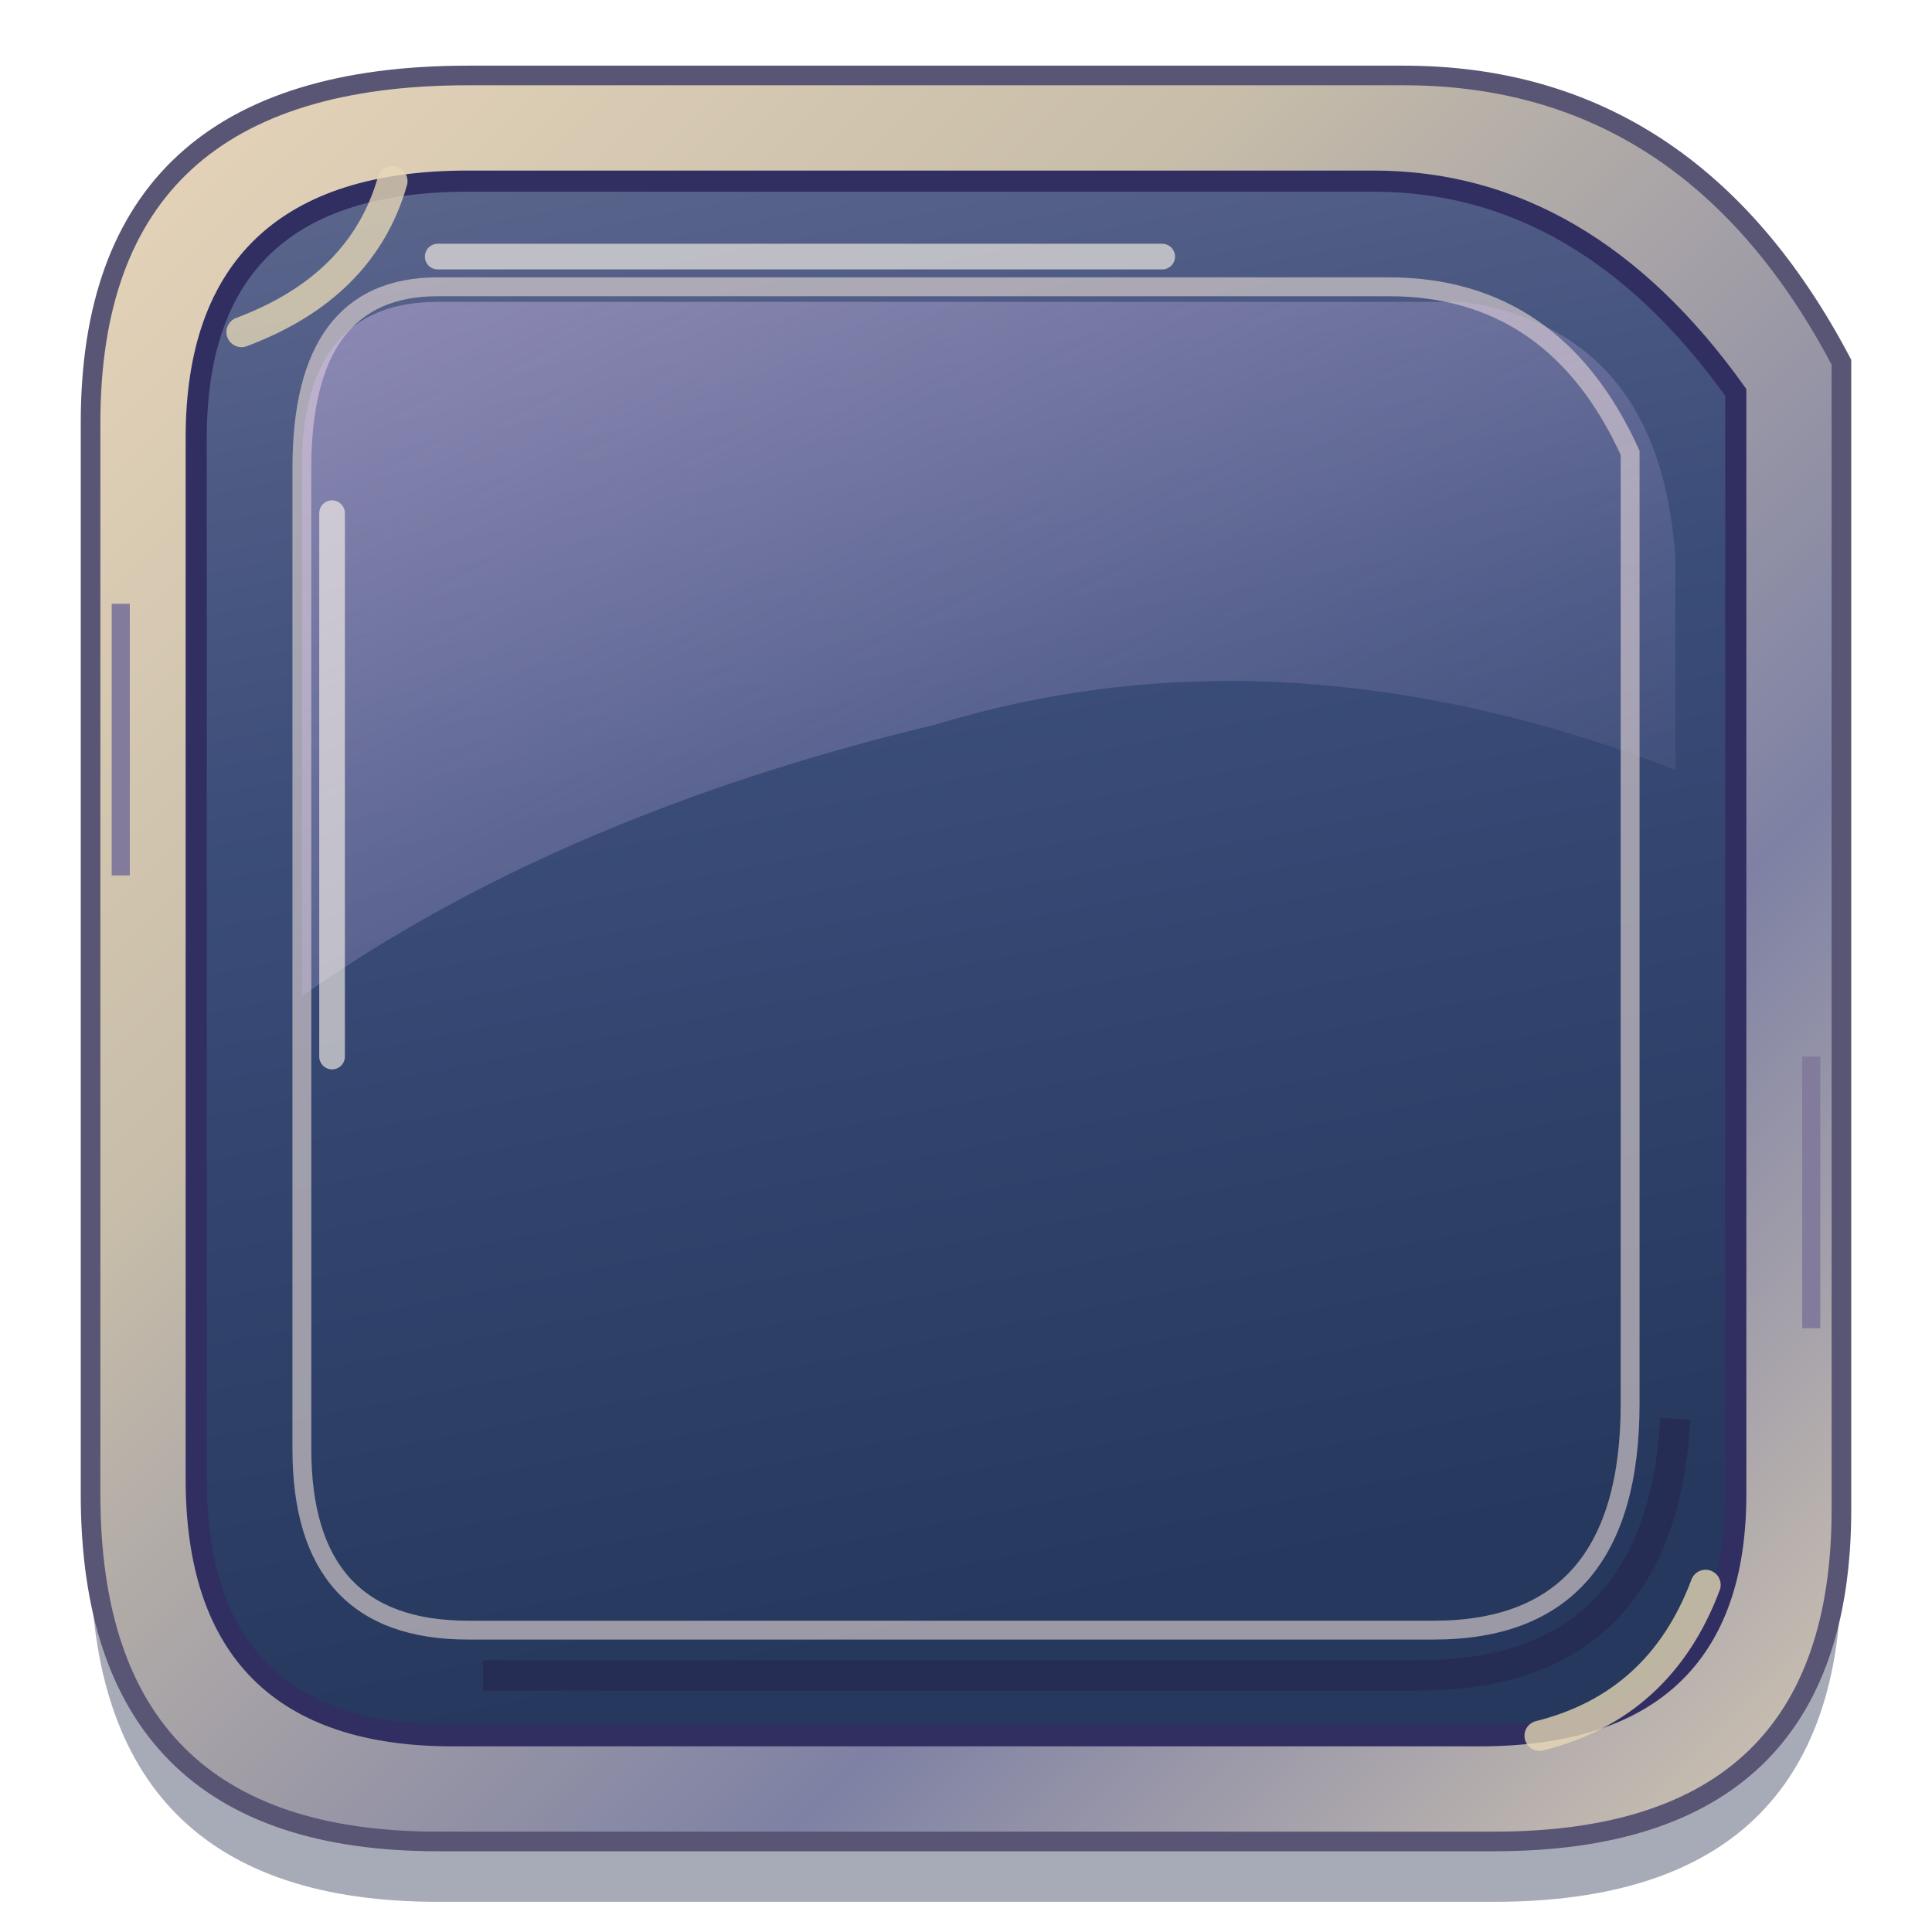
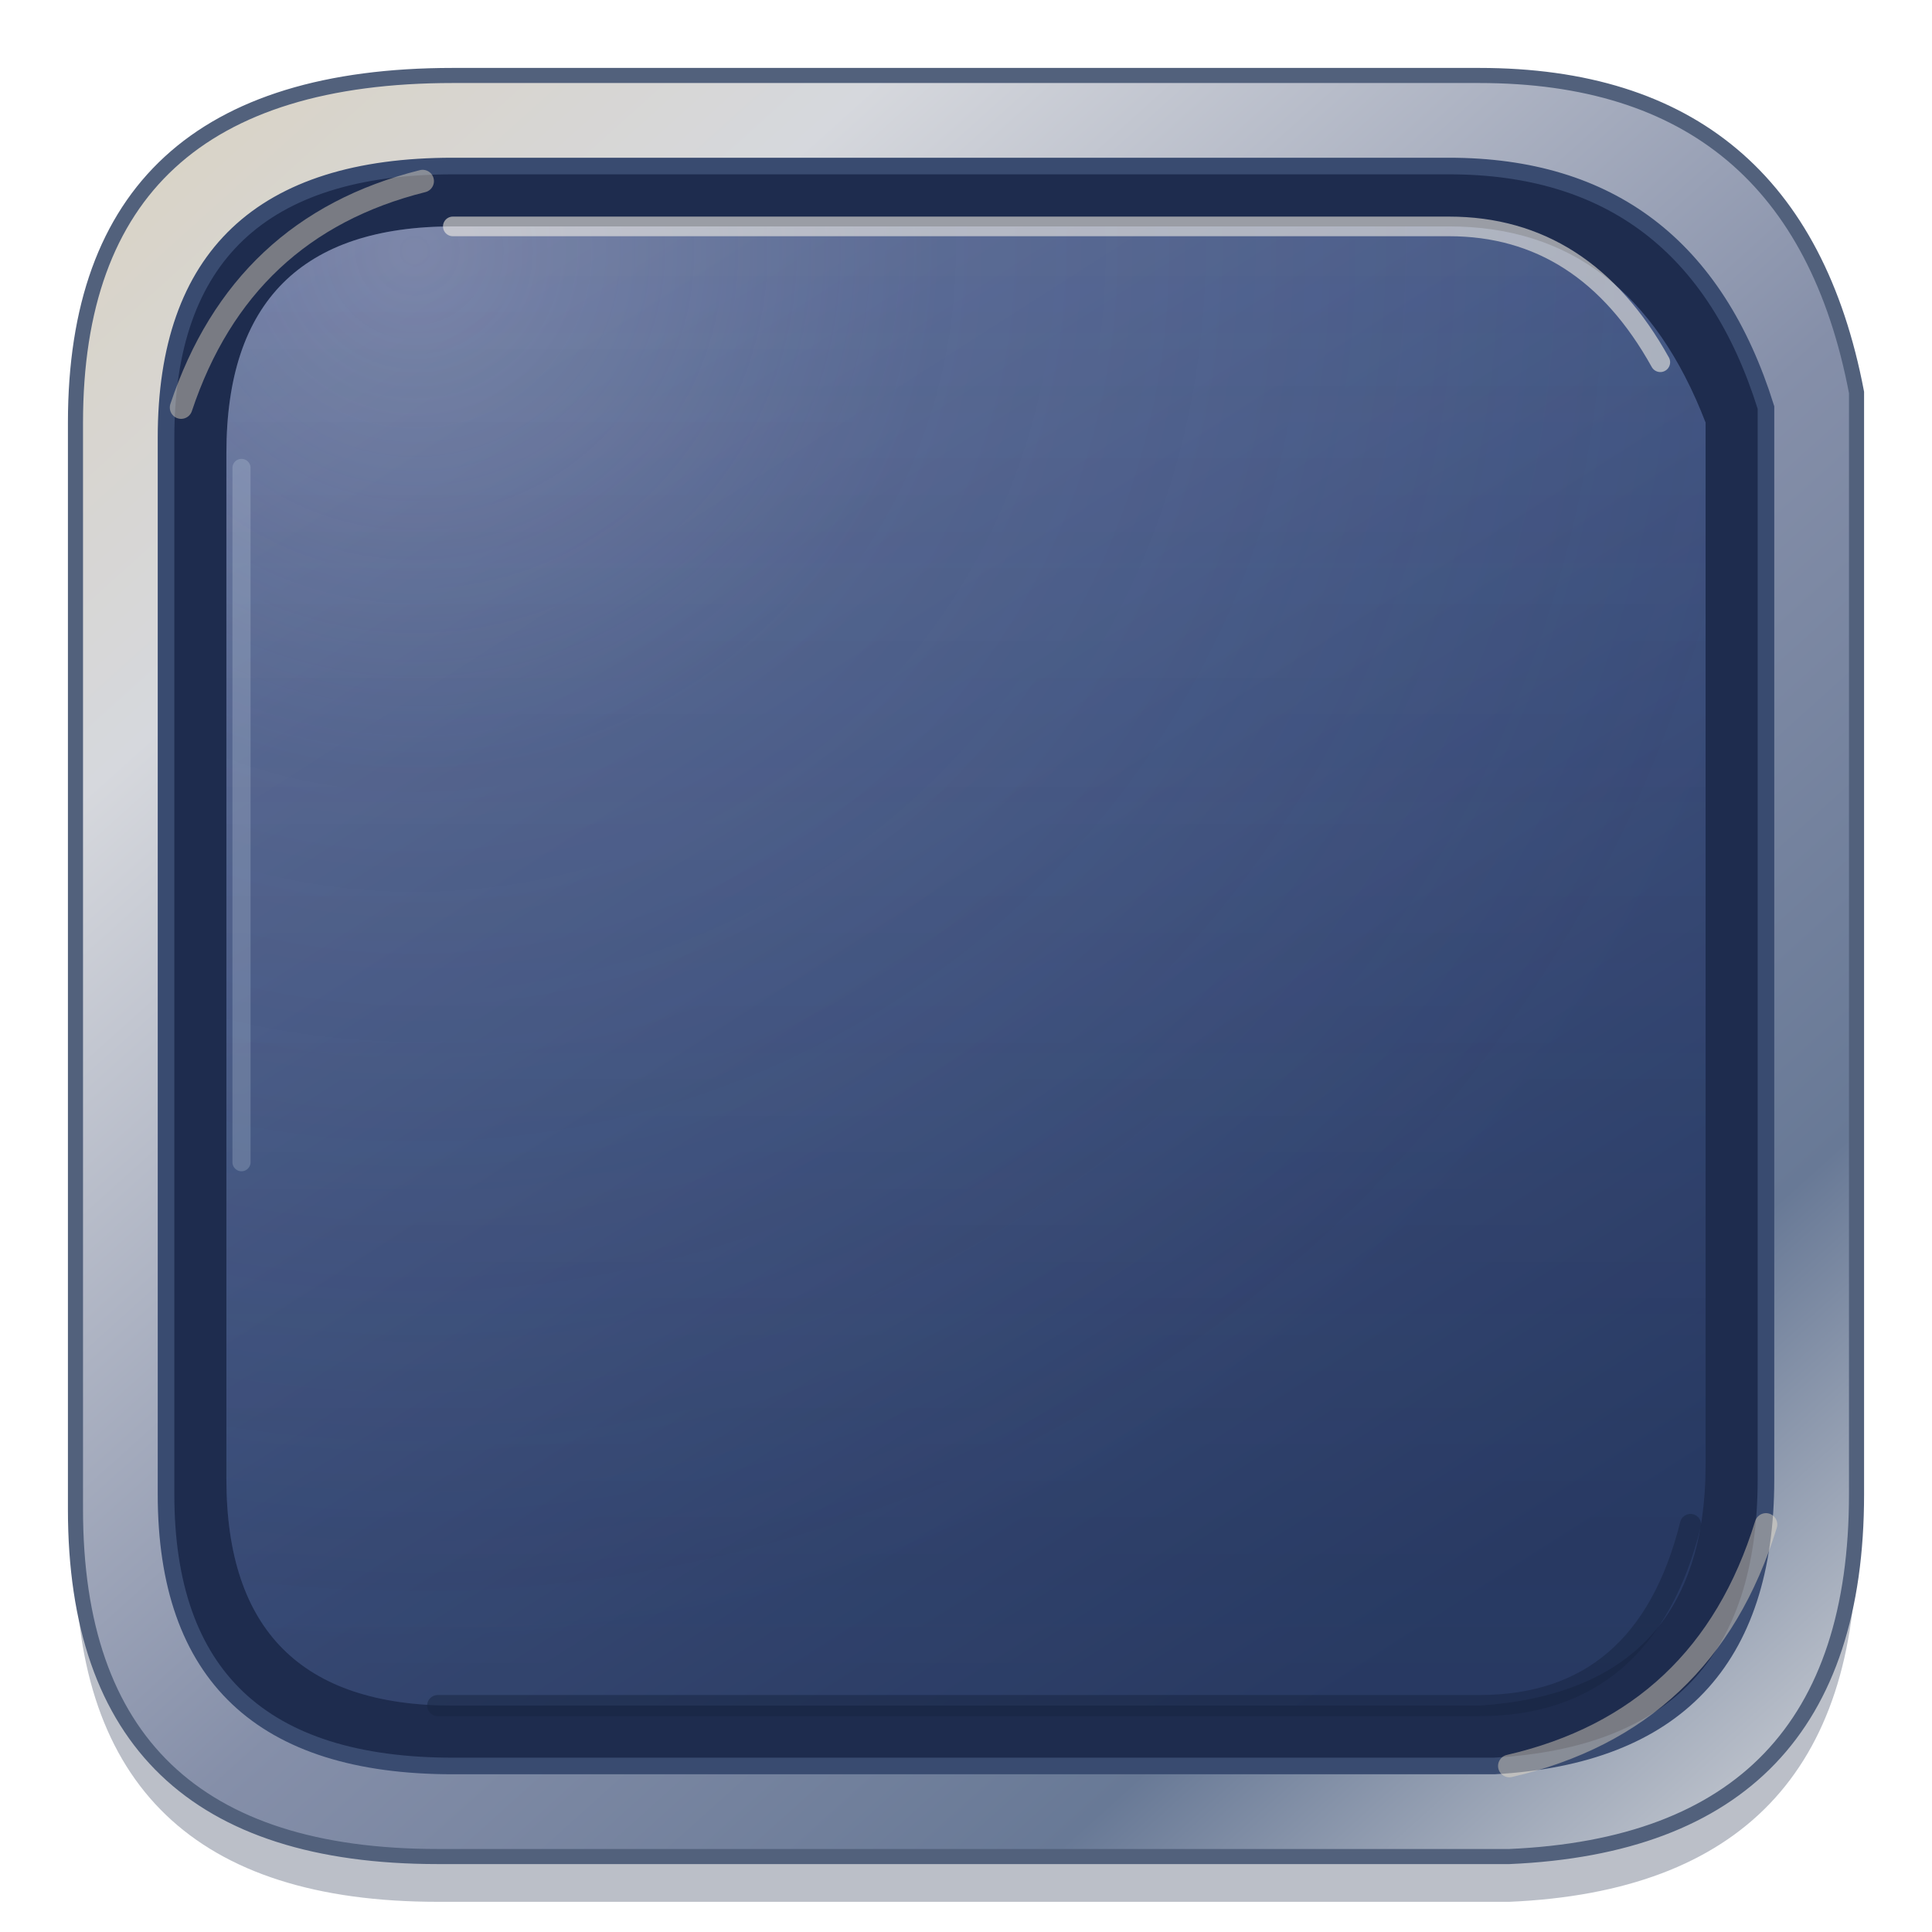
<svg xmlns="http://www.w3.org/2000/svg" width="128" height="128" viewBox="0 0 128 128">
  <defs>
-     <linearGradient id="bord" x1="0" y1="0" x2="1" y2="1">
-       <stop stop-color="#e7d5ba" />
-       <stop offset=".33" stop-color="#c7bda9" />
-       <stop offset=".7" stop-color="#7e81a4" />
-       <stop offset="1" stop-color="#d3c7b2" />
+     <linearGradient id="bord" x1="0" y1="0" x2=".9" y2="1">
+       <stop stop-color="#dad2c0" />
+       <stop offset=".23" stop-color="#d6d8dd" />
+       <stop offset=".57" stop-color="#858fa9" />
+       <stop offset=".82" stop-color="#687996" />
+       <stop offset="1" stop-color="#bfc4cd" />
    </linearGradient>
-     <linearGradient id="email" x1="0" y1="0" x2=".2" y2="1">
-       <stop stop-color="#5c668d" />
-       <stop offset=".42" stop-color="#3a4c78" />
-       <stop offset="1" stop-color="#26385d" />
+     <linearGradient id="email" x1=".1" y1="0" x2=".74" y2="1">
+       <stop stop-color="#5b6a95" />
+       <stop offset=".48" stop-color="#425583" />
+       <stop offset="1" stop-color="#2b3d68" />
    </linearGradient>
-     <linearGradient id="lueur" x1="0" y1="0" x2="1" y2="1">
-       <stop stop-color="#d1bceb" stop-opacity=".45" />
-       <stop offset="1" stop-color="#d1bceb" stop-opacity="0" />
+     <radialGradient id="lueur" cx=".13" cy=".02" r=".95">
+       <stop stop-color="#fffafd" stop-opacity=".21" />
+       <stop offset=".37" stop-color="#dce5f4" stop-opacity=".07" />
+       <stop offset="1" stop-color="#aec9e8" stop-opacity="0" />
+     </radialGradient>
+     <linearGradient id="ombre" x1="0" y1="0" x2="0" y2="1">
+       <stop stop-color="#1b2a4a" stop-opacity="0" />
+       <stop offset="1" stop-color="#172540" stop-opacity=".16" />
    </linearGradient>
  </defs>
-   <path d="M31 5H93Q112 5 122 24V100Q122 122 99 122H29Q6 122 6 99V28Q6 5 31 5Z" fill="#172344" opacity=".38" transform="translate(0 4)" />
-   <path d="M31 5H93Q112 5 122 24V100Q122 122 99 122H29Q6 122 6 99V28Q6 5 31 5Z" fill="url(#bord)" stroke="#595575" stroke-width="1.3" />
-   <path d="M31 12H91Q105 12 115 26V99Q115 115 98 115H30Q13 115 13 98V29Q13 12 31 12Z" fill="url(#email)" stroke="#312e61" stroke-width="1.4" />
-   <path d="M29 19H92Q103 19 108 30V93Q108 108 95 108H31Q20 108 20 96V31Q20 19 29 19Z" fill="none" stroke="#eadad6" stroke-opacity=".6" stroke-width="1.25" />
-   <path d="M29 20H97Q110 22 111 37V51Q85 41 62 48Q37 54 20 66V31Q20 20 29 20Z" fill="url(#lueur)" />
-   <path d="M29 17h48M22 34v36" stroke="#fff6eb" stroke-opacity=".62" stroke-width="1.7" stroke-linecap="round" />
-   <path d="M32 111H94Q110 111 111 94" fill="none" stroke="#252851" stroke-opacity=".68" stroke-width="2" />
-   <path d="M26 12q-2 7-10 10M102 115q8-2 11-10" fill="none" stroke="#e7d8b6" stroke-opacity=".78" stroke-width="2" stroke-linecap="round" />
-   <path d="M8 40v18M120 70v18" fill="none" stroke="#837b9b" stroke-width="1.2" />
+   <path d="M30 5H98Q119 5 123 26V99Q123 122 100 123H29Q5 123 5 100V28Q5 5 30 5Z" fill="#142442" opacity=".29" transform="translate(0 3)" />
+   <path d="M30 5H98Q119 5 123 26V99Q123 122 100 123H29Q5 123 5 100V28Q5 5 30 5Z" fill="url(#bord)" stroke="#52617c" stroke-width="1" />
+   <path d="M30 11H96Q112 11 117 27V98Q117 116 99 117H30Q11 117 11 99V29Q11 11 30 11Z" fill="#1e2c4e" stroke="#394b70" stroke-width="1.1" />
+   <path d="M30 15H96Q108 15 113 28V97Q113 112 98 113H30Q15 113 15 98V30Q15 15 30 15Z" fill="url(#email)" />
+   <path d="M30 15H96Q108 15 113 28V97Q113 112 98 113H30Q15 113 15 98V30Q15 15 30 15Z" fill="url(#lueur)" />
+   <path d="M30 15H96Q108 15 113 28V97Q113 112 98 113H30Q15 113 15 98V30Q15 15 30 15Z" fill="url(#ombre)" />
+   <path d="M30 15H96Q105 15 110 24" fill="none" stroke="#fff9ed" stroke-opacity=".55" stroke-width="1.3" stroke-linecap="round" />
+   <path d="M16 31V77" fill="none" stroke="#dce9f2" stroke-opacity=".21" stroke-width="1.2" stroke-linecap="round" />
+   <path d="M29 113H98Q109 113 112 101" fill="none" stroke="#172543" stroke-opacity=".52" stroke-width="1.4" stroke-linecap="round" />
+   <path d="M12 27Q16 15 28 12M100 117Q113 114 117 101" fill="none" stroke="#f3e4ca" stroke-opacity=".43" stroke-width="1.5" stroke-linecap="round" />
</svg>
